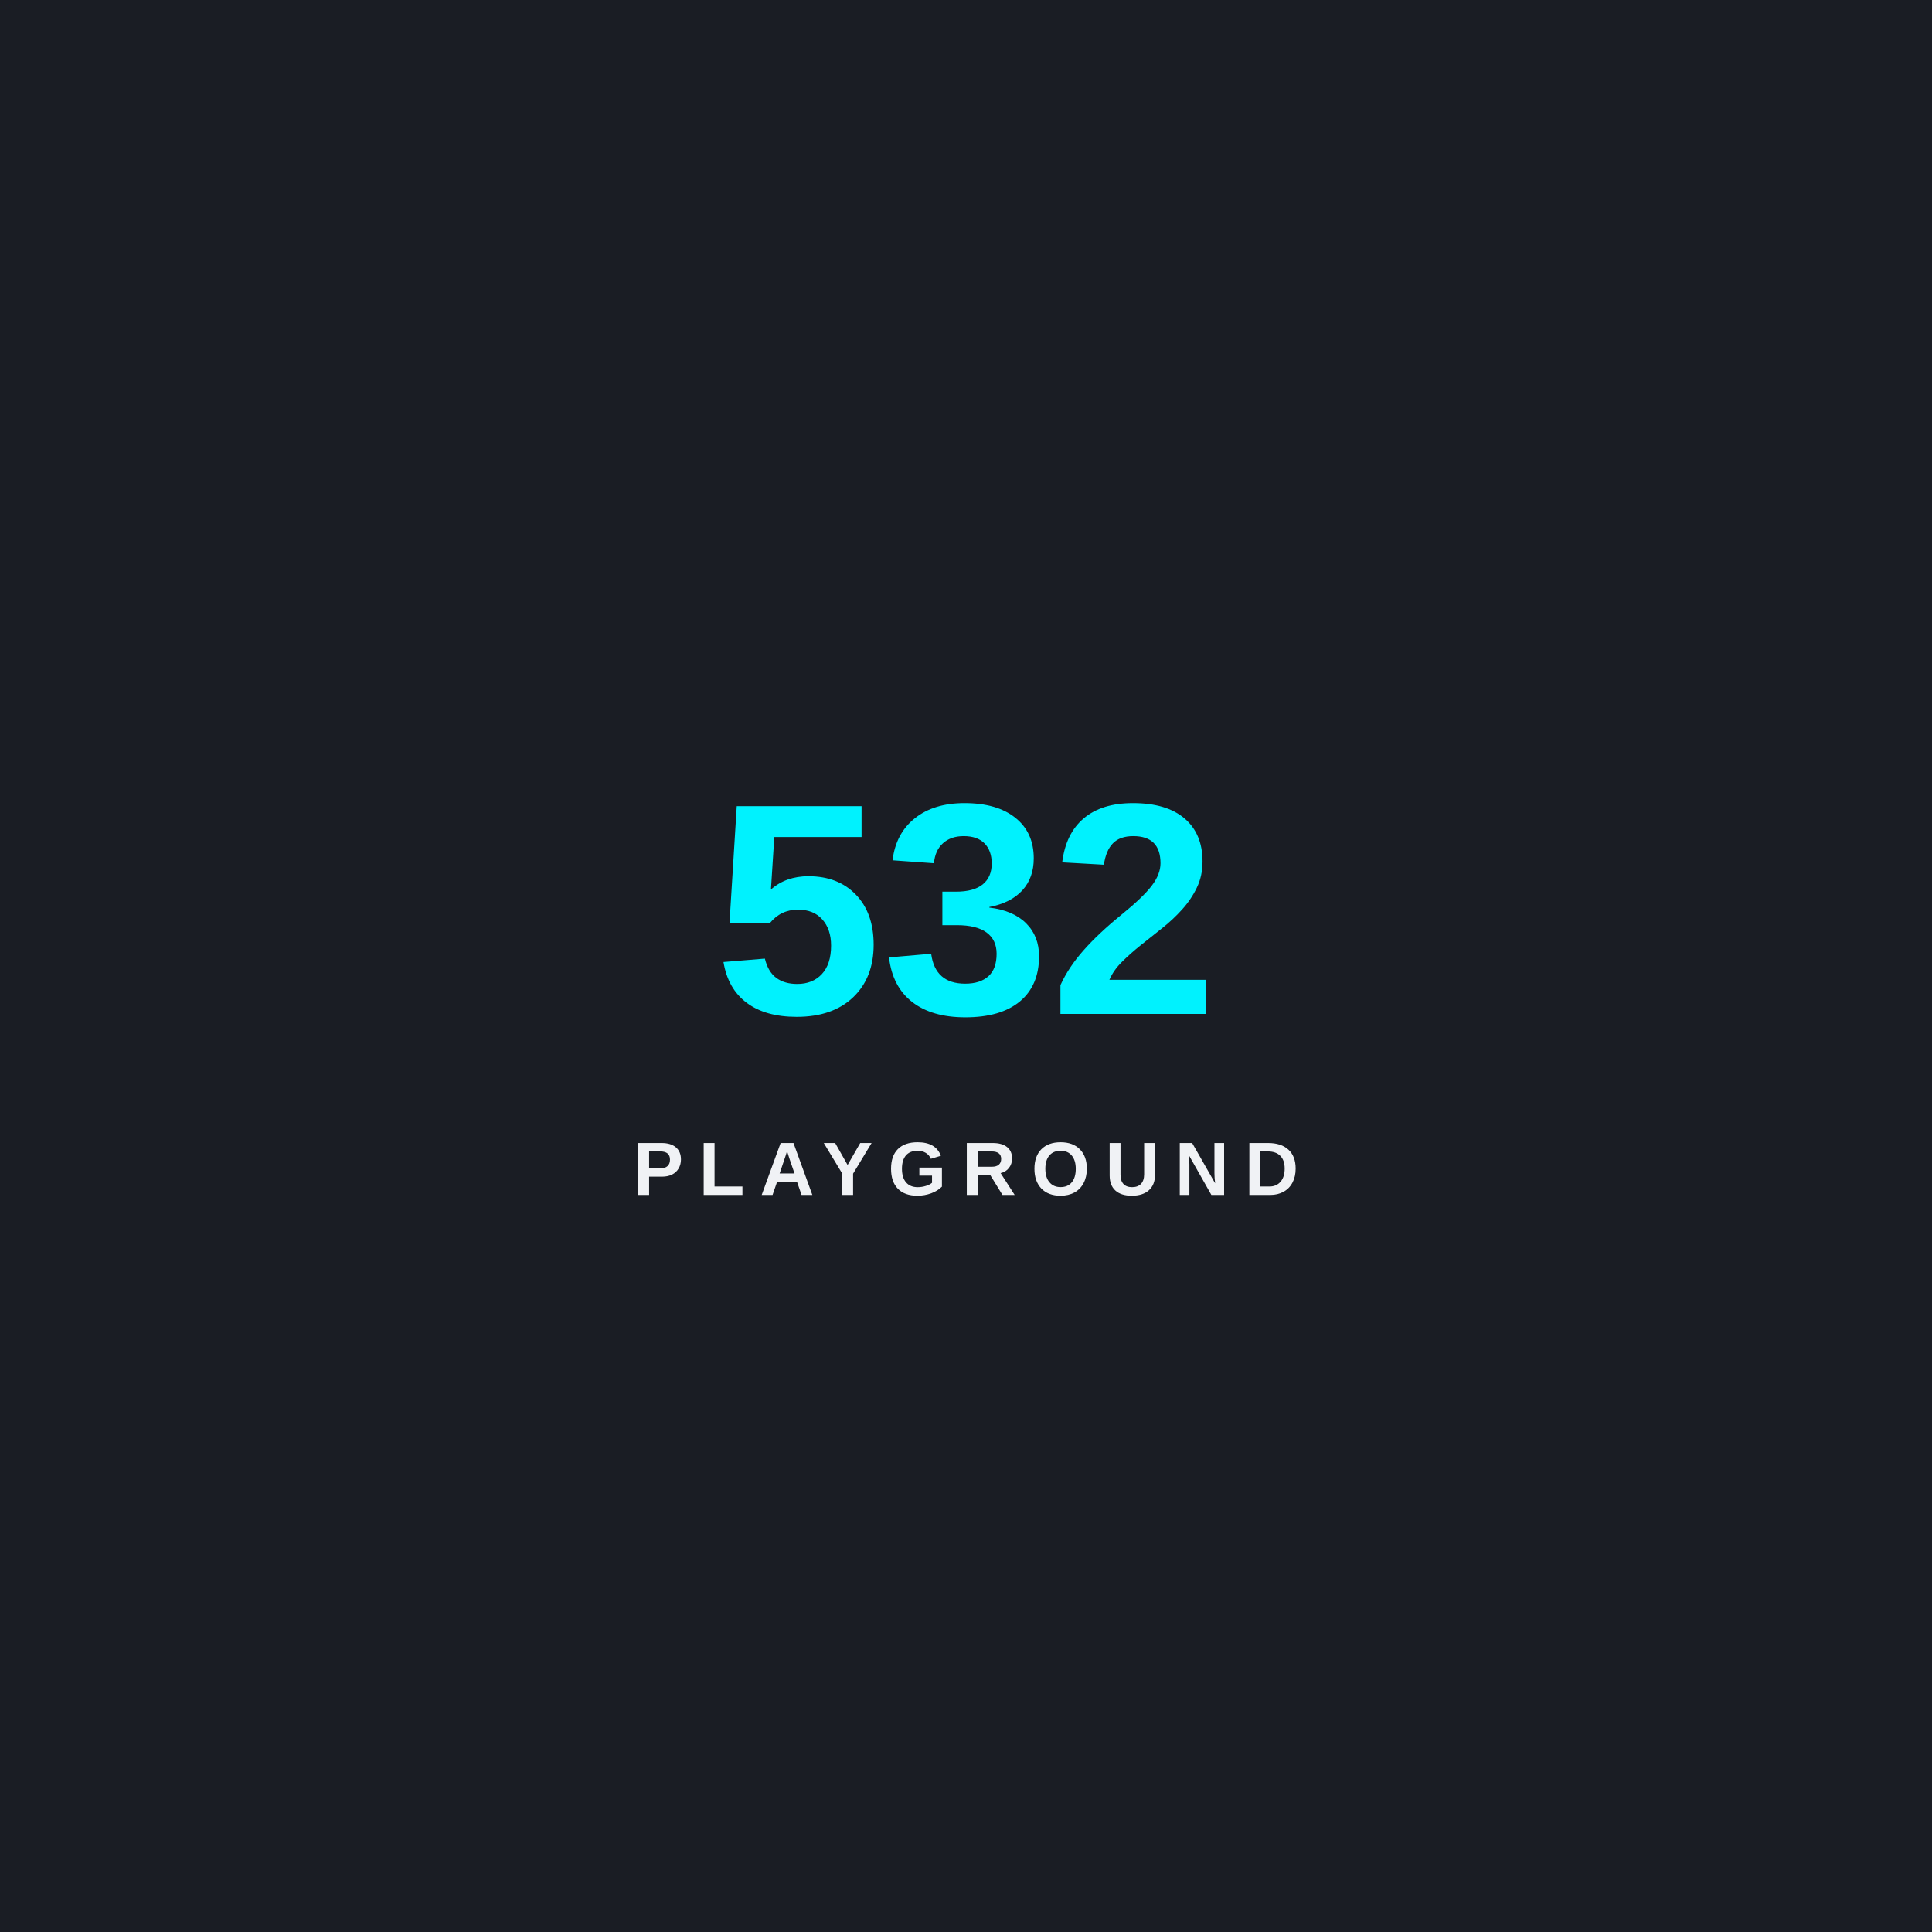
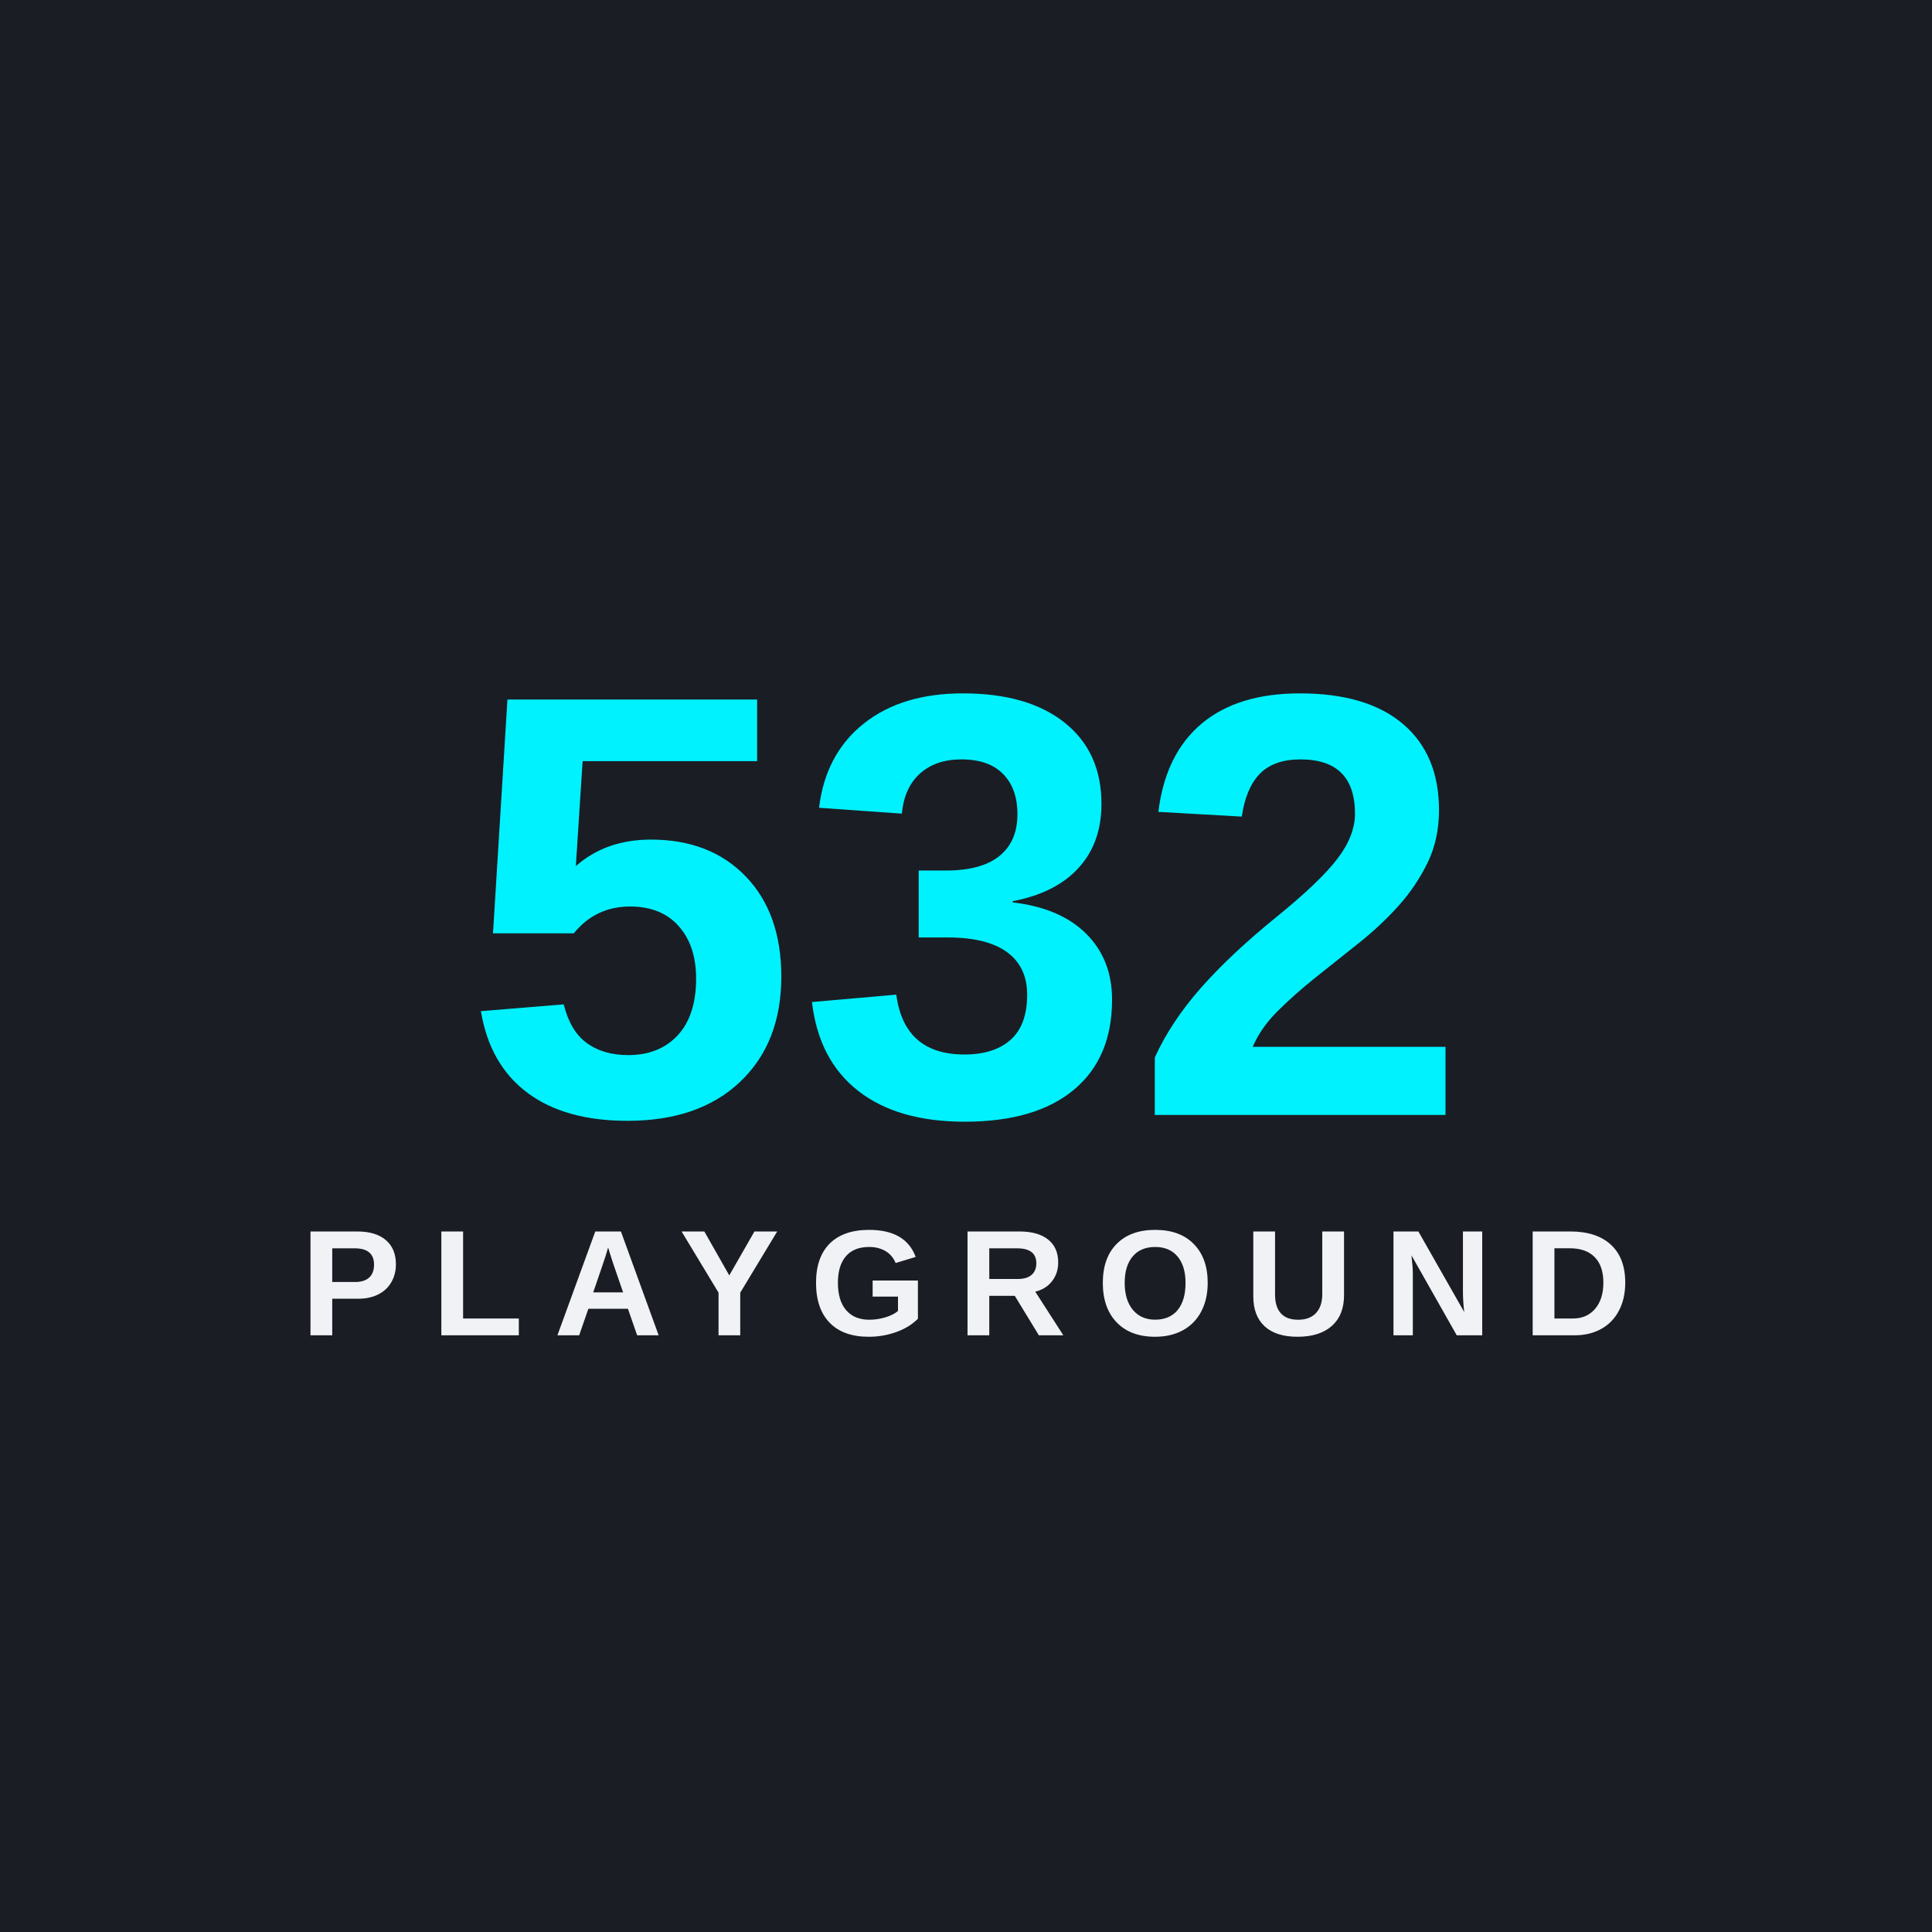
- <svg xmlns="http://www.w3.org/2000/svg" viewBox="0 0 512 512" width="512" height="512" preserveAspectRatio="xMidYMid meet">
-   <rect width="512" height="512" fill="#1A1D24" />
-   <g transform="translate(256, 256)">
-     <text x="0" y="-10" dominant-baseline="middle" text-anchor="middle" font-family="Arial, sans-serif" font-weight="900" font-size="80" fill="#00F2FE" style="text-shadow: 0 0 15px rgba(0,242,254,0.5);">532</text>
-     <text x="0" y="55" dominant-baseline="middle" text-anchor="middle" font-family="Arial, sans-serif" font-weight="bold" font-size="20" letter-spacing="4" fill="#F0F2F5">PLAYGROUND</text>
-   </g>
+ <svg xmlns="http://www.w3.org/2000/svg" width="512" height="512" viewBox="0 0 512 512">
+   <rect x="0" y="0" width="512" height="512" fill="#1A1D24" />
+   <text x="256" y="240" text-anchor="middle" dominant-baseline="central" font-family="Arial, sans-serif" font-weight="900" font-size="160" fill="#00F2FE">532</text>
+   <text x="256" y="340" text-anchor="middle" dominant-baseline="central" font-family="Arial, sans-serif" font-weight="bold" font-size="40" letter-spacing="8" fill="#F0F2F5">PLAYGROUND</text>
</svg>
